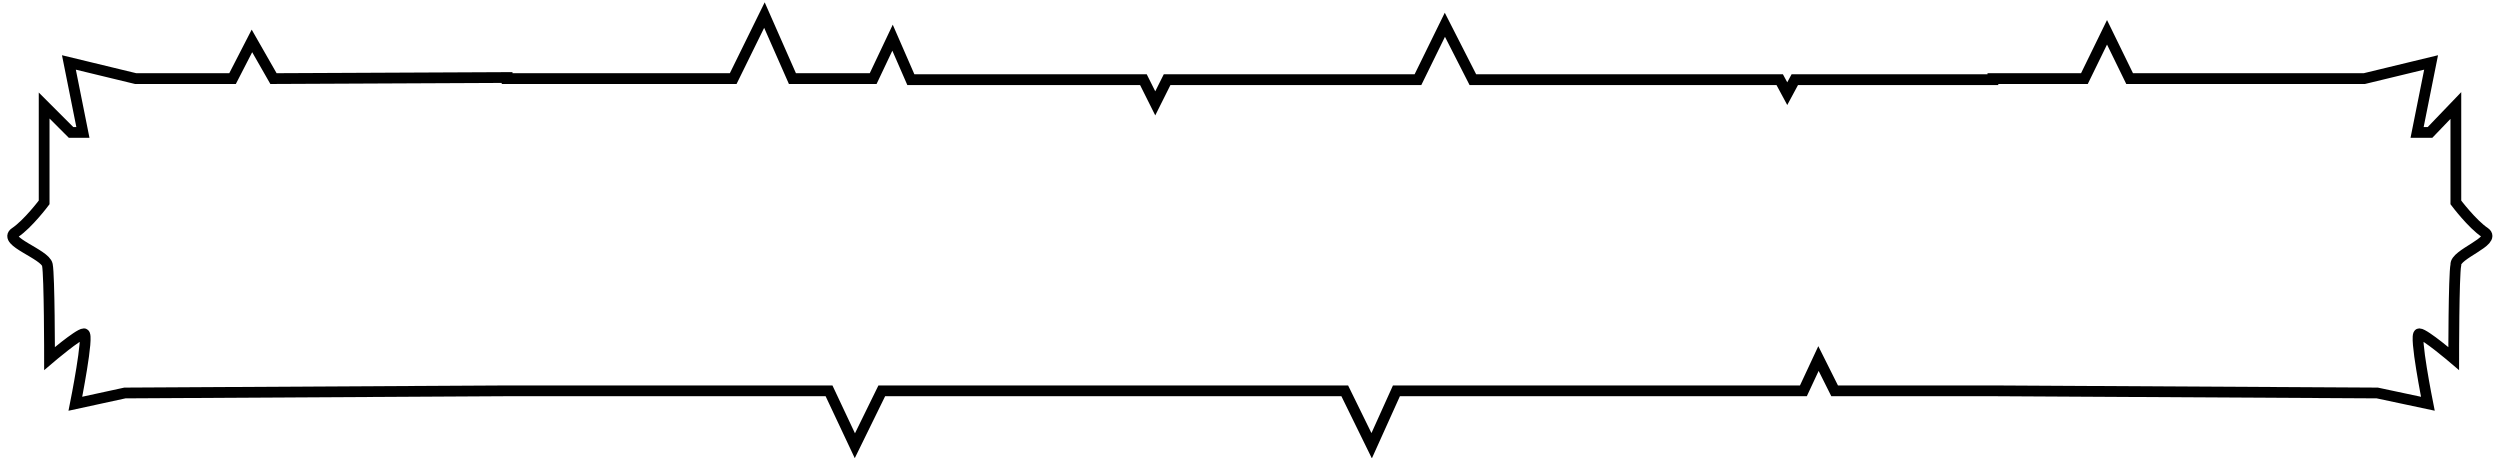
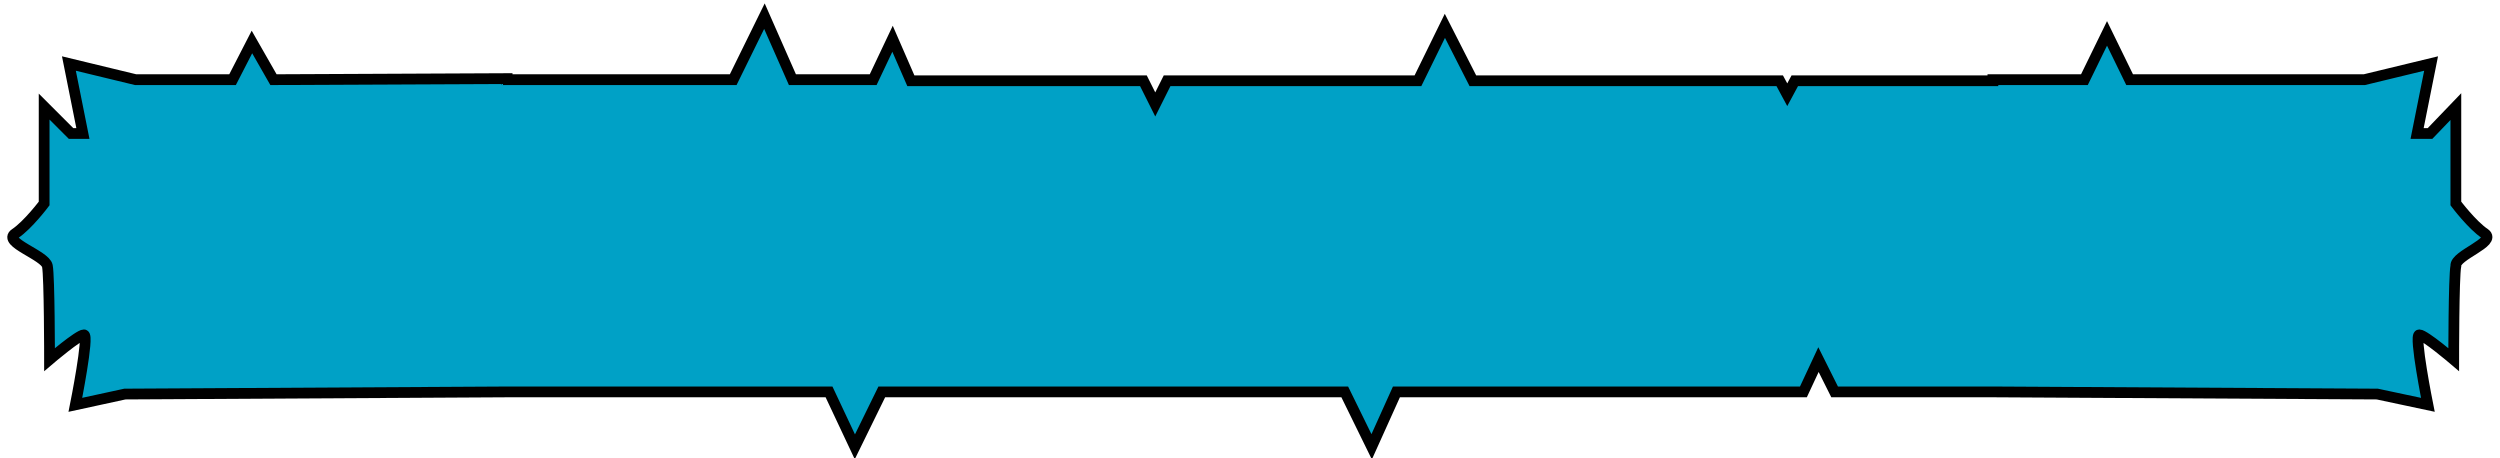
- <svg xmlns="http://www.w3.org/2000/svg" version="1.1" id="Camada_1" x="0px" y="0px" viewBox="-359.8 260 232.2 42.5" style="enable-background:new -359.8 260 232.2 42.5;" xml:space="preserve">
+ <svg xmlns="http://www.w3.org/2000/svg" version="1.1" id="Camada_1" x="0px" y="0px" viewBox="-363 259.5 232.2 42.5" style="enable-background:new -363 259.5 232.2 42.5;" xml:space="preserve">
  <style type="text/css">
- 	.st0{fill:none;stroke:#000000;stroke-miterlimit:10;}
+ 	.st0{fill:#00A1C6;stroke:#000000;stroke-miterlimit:10;}
</style>
-   <path id="Personagem" class="st0" d="M-129,281.6c-1.2-0.8-2.7-2.8-2.7-2.8v-9l-2.4,2.5h-1.2l1.3-6.5l-6.2,1.5h-9h-3.8h-9l-2.1-4.3  l-2.1,4.3h-8.5v0.1h-18.4l-0.7,1.3l-0.7-1.3H-223l-2.6-5.1l-2.5,5.1h-23.3l-1.1,2.2l-1.1-2.2h-21.6l-1.7-3.9l-1.8,3.8h-7.5l-2.6-5.9  l-2.9,5.9h-21v-0.1l-21.7,0.1l-2-3.5l-1.8,3.5h-9l-6.2-1.5l1.3,6.5h-1.1l-2.5-2.5v9c0,0-1.5,2-2.7,2.8c-1.2,0.8,2.8,2,3,3  c0.2,1,0.2,8.7,0.2,8.7s2.7-2.3,3.2-2.3s-0.8,6.5-0.8,6.5l4.6-1l35.5-0.2h29.9l2.4,5.1l2.5-5.1h43l2.5,5.1l2.3-5.1h37.8l1.4-3l1.5,3  h14.8l35.6,0.2l4.7,1c0,0-1.3-6.5-0.8-6.5s3.2,2.3,3.2,2.3s0-7.7,0.2-8.7C-131.8,283.6-127.9,282.4-129,281.6z" />
+   <path id="Personagem" class="st0" d="M-132.2,281.2c-1.2-0.8-2.7-2.8-2.7-2.8v-9l-2.4,2.5h-1.2l1.3-6.5l-6.2,1.5h-9h-3.8h-9  l-2.1-4.3l-2.1,4.3h-8.5v0.1h-18.4l-0.7,1.3l-0.7-1.3h-28.5l-2.6-5.1l-2.5,5.1h-23.3l-1.1,2.2l-1.1-2.2h-21.6l-1.7-3.9l-1.8,3.8  h-7.5l-2.6-5.9l-2.9,5.9h-21v-0.1l-21.7,0.1l-2-3.5l-1.8,3.5h-9l-6.2-1.5l1.3,6.5h-1.1l-2.5-2.5v9c0,0-1.5,2-2.7,2.8s2.8,2,3,3  s0.2,8.7,0.2,8.7s2.7-2.3,3.2-2.3s-0.8,6.5-0.8,6.5l4.6-1l35.5-0.2h29.9l2.4,5.1l2.5-5.1h43l2.5,5.1l2.3-5.1h37.8l1.4-3l1.5,3h14.8  l35.6,0.2l4.7,1c0,0-1.3-6.5-0.8-6.5s3.2,2.3,3.2,2.3s0-7.7,0.2-8.7C-135,283.2-131.1,282-132.2,281.2z" />
</svg>
